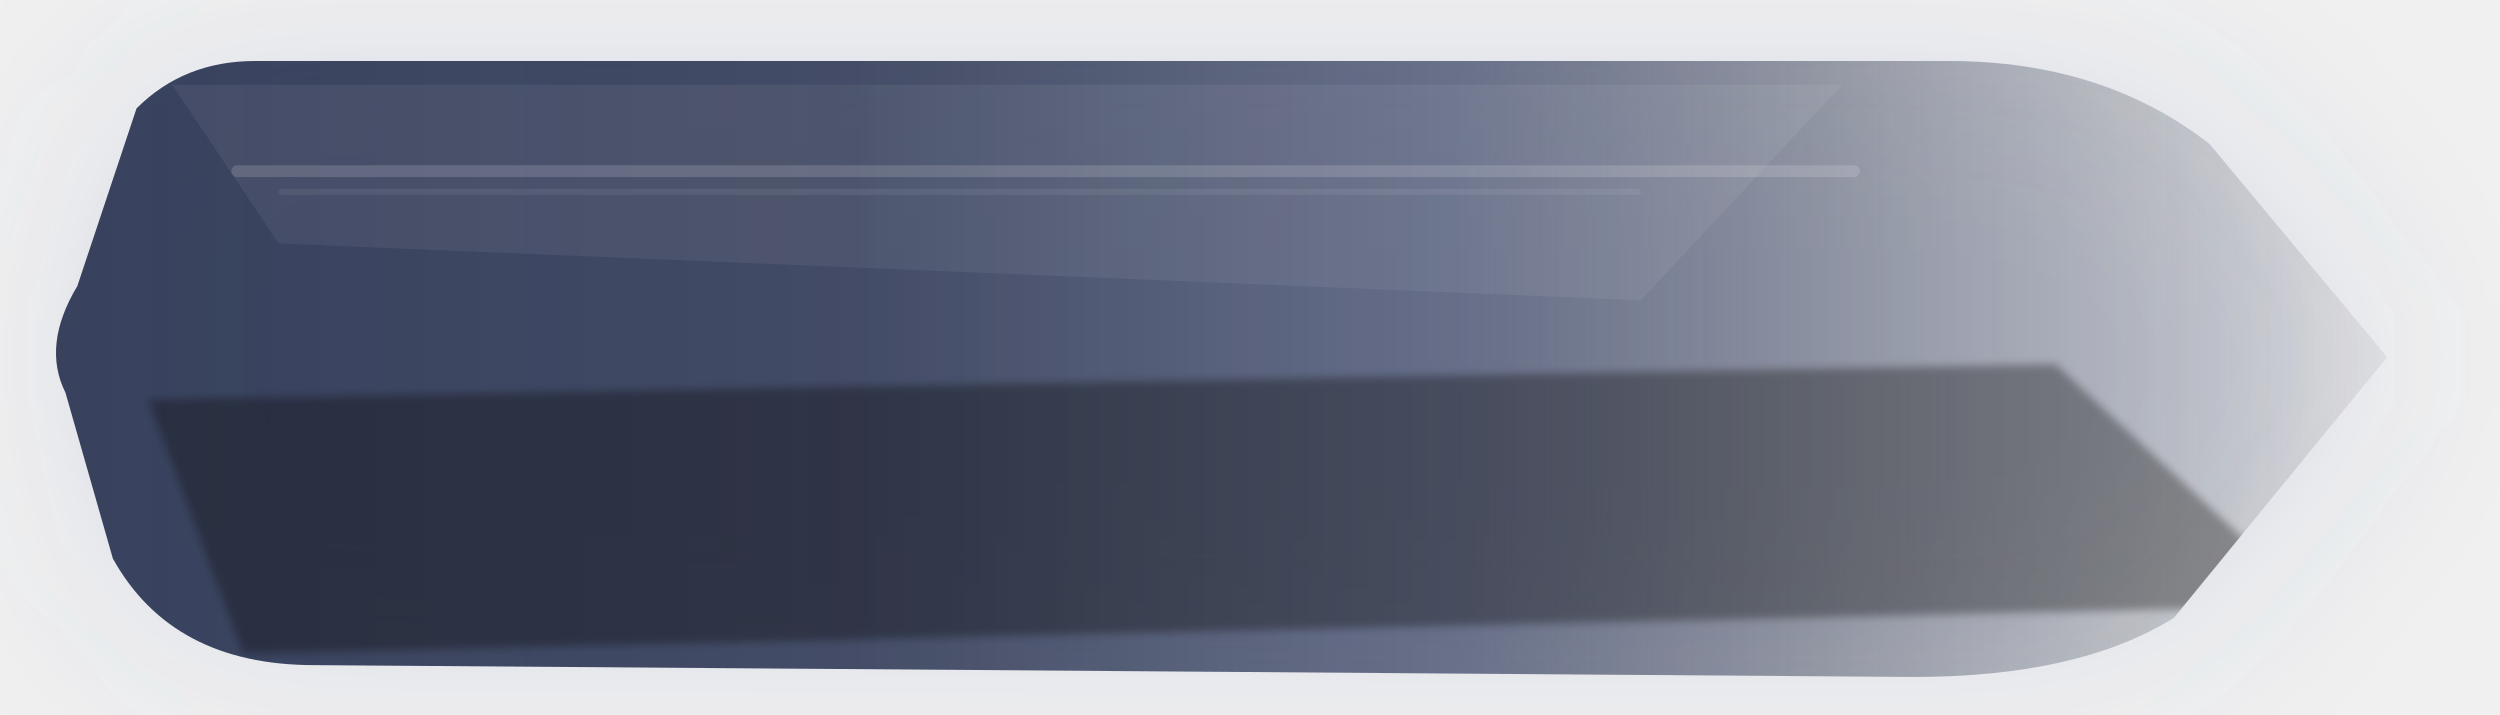
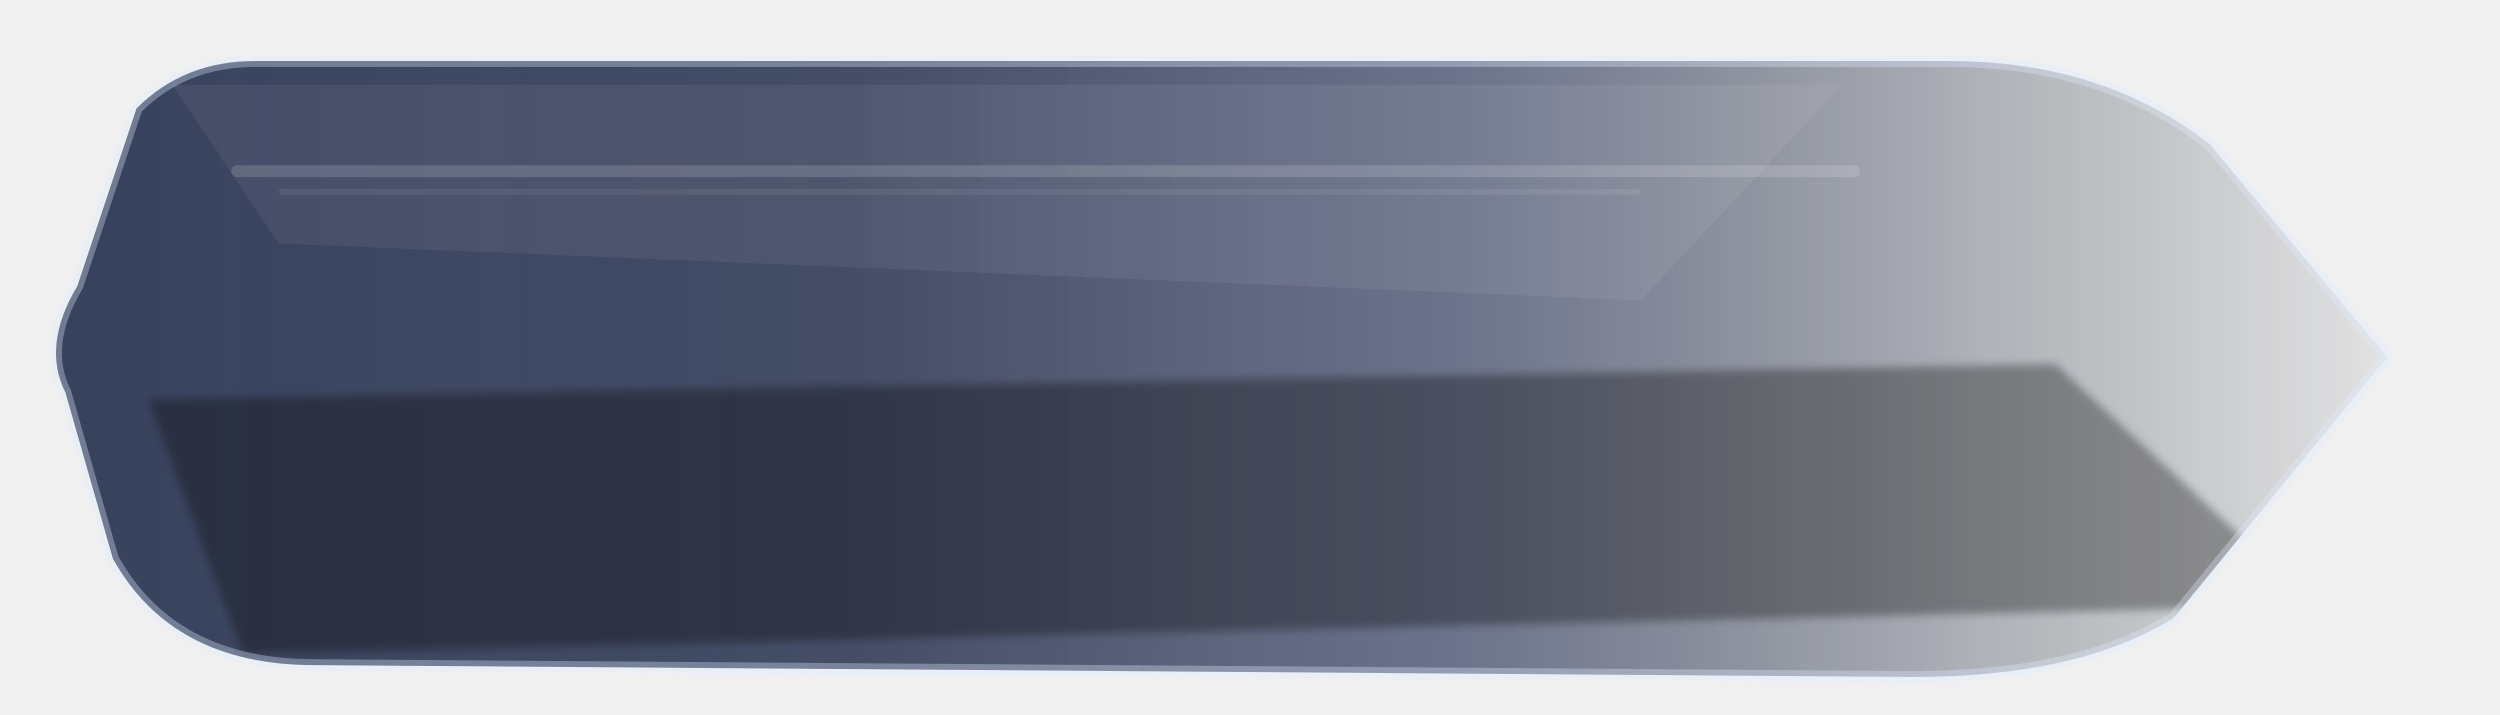
<svg xmlns="http://www.w3.org/2000/svg" width="420" height="120" viewBox="0 0 420 120" fill="none">
  <defs>
    <linearGradient id="grad-secondary_small_pressed.svg" x1="0%" y1="50%" x2="100%" y2="50%">
      <stop offset="0%" stop-color="rgba(37, 47, 77, 0.94)" />
      <stop offset="34%" stop-color="rgba(37, 47, 77, 0.88)" />
      <stop offset="60%" stop-color="rgba(49, 60, 94, 0.72)" />
      <stop offset="82%" stop-color="rgba(24, 32, 53, 0.32)" />
      <stop offset="100%" stop-color="rgba(8, 12, 22, 0.06)" />
    </linearGradient>
    <linearGradient id="sheen-secondary_small_pressed.svg" x1="0" y1="0" x2="0" y2="120">
      <stop offset="0%" stop-color="white" stop-opacity="0.36" />
      <stop offset="42%" stop-color="white" stop-opacity="0.04" />
      <stop offset="100%" stop-color="white" stop-opacity="0" />
    </linearGradient>
-     <filter id="glow-secondary_small_pressed.svg" x="-35%" y="-60%" width="170%" height="240%">
-       <feGaussianBlur stdDeviation="16" result="blur" />
-     </filter>
    <filter id="soft-secondary_small_pressed.svg" x="-8%" y="-8%" width="116%" height="116%">
      <feGaussianBlur stdDeviation="0.7" />
    </filter>
    <clipPath id="clip-secondary_small_pressed.svg">
      <path d="M 22 18     Q 30 10, 42 10     L 328 10     Q 354 10, 372 24     L 402 60.0     L 366 104     Q 350 114, 322 114     L 52 112     Q 28 112, 18 94     L 10 66.0     Q 6 58.0, 12 48.0     L 22 18" />
    </clipPath>
  </defs>
  <g transform="translate(1.05 0.30) scale(0.995)">
-     <path d="M 22 18     Q 30 10, 42 10     L 328 10     Q 354 10, 372 24     L 402 60.0     L 366 104     Q 350 114, 322 114     L 52 112     Q 28 112, 18 94     L 10 66.0     Q 6 58.0, 12 48.0     L 22 18" fill="rgba(91, 112, 173, 0.14)" opacity="1" filter="url(#glow-secondary_small_pressed.svg)" />
    <path d="M 22 18     Q 30 10, 42 10     L 328 10     Q 354 10, 372 24     L 402 60.0     L 366 104     Q 350 114, 322 114     L 52 112     Q 28 112, 18 94     L 10 66.0     Q 6 58.0, 12 48.0     L 22 18" fill="url(#grad-secondary_small_pressed.svg)" />
    <g clip-path="url(#clip-secondary_small_pressed.svg)">
      <path d="M 28 14 L 310 14 L 276 50.4 L 46 40.8 Z" fill="white" opacity="0.06" />
      <rect x="38" y="27.6" width="275" height="2" rx="1" fill="white" opacity="0.15" />
      <rect x="46" y="31.6" width="230" height="1" rx="0.5" fill="white" opacity="0.07" />
      <path d="M 24 67.2 L 346 61.2 L 390 102 L 40 110 Z" fill="black" opacity="0.34" filter="url(#soft-secondary_small_pressed.svg)" />
      <rect x="0" y="0" width="420" height="120" fill="url(#sheen-secondary_small_pressed.svg)" opacity="0.10" />
    </g>
+     <path d="M 22 18     Q 30 10, 42 10     L 328 10     Q 354 10, 372 24     L 402 60.0     L 366 104     Q 350 114, 322 114     L 52 112     Q 28 112, 18 94     L 10 66.0     Q 6 58.0, 12 48.0     L 22 18" fill="none" stroke="rgba(225, 235, 255, 0.34)" stroke-width="2" stroke-linejoin="round" />
  </g>
</svg>
